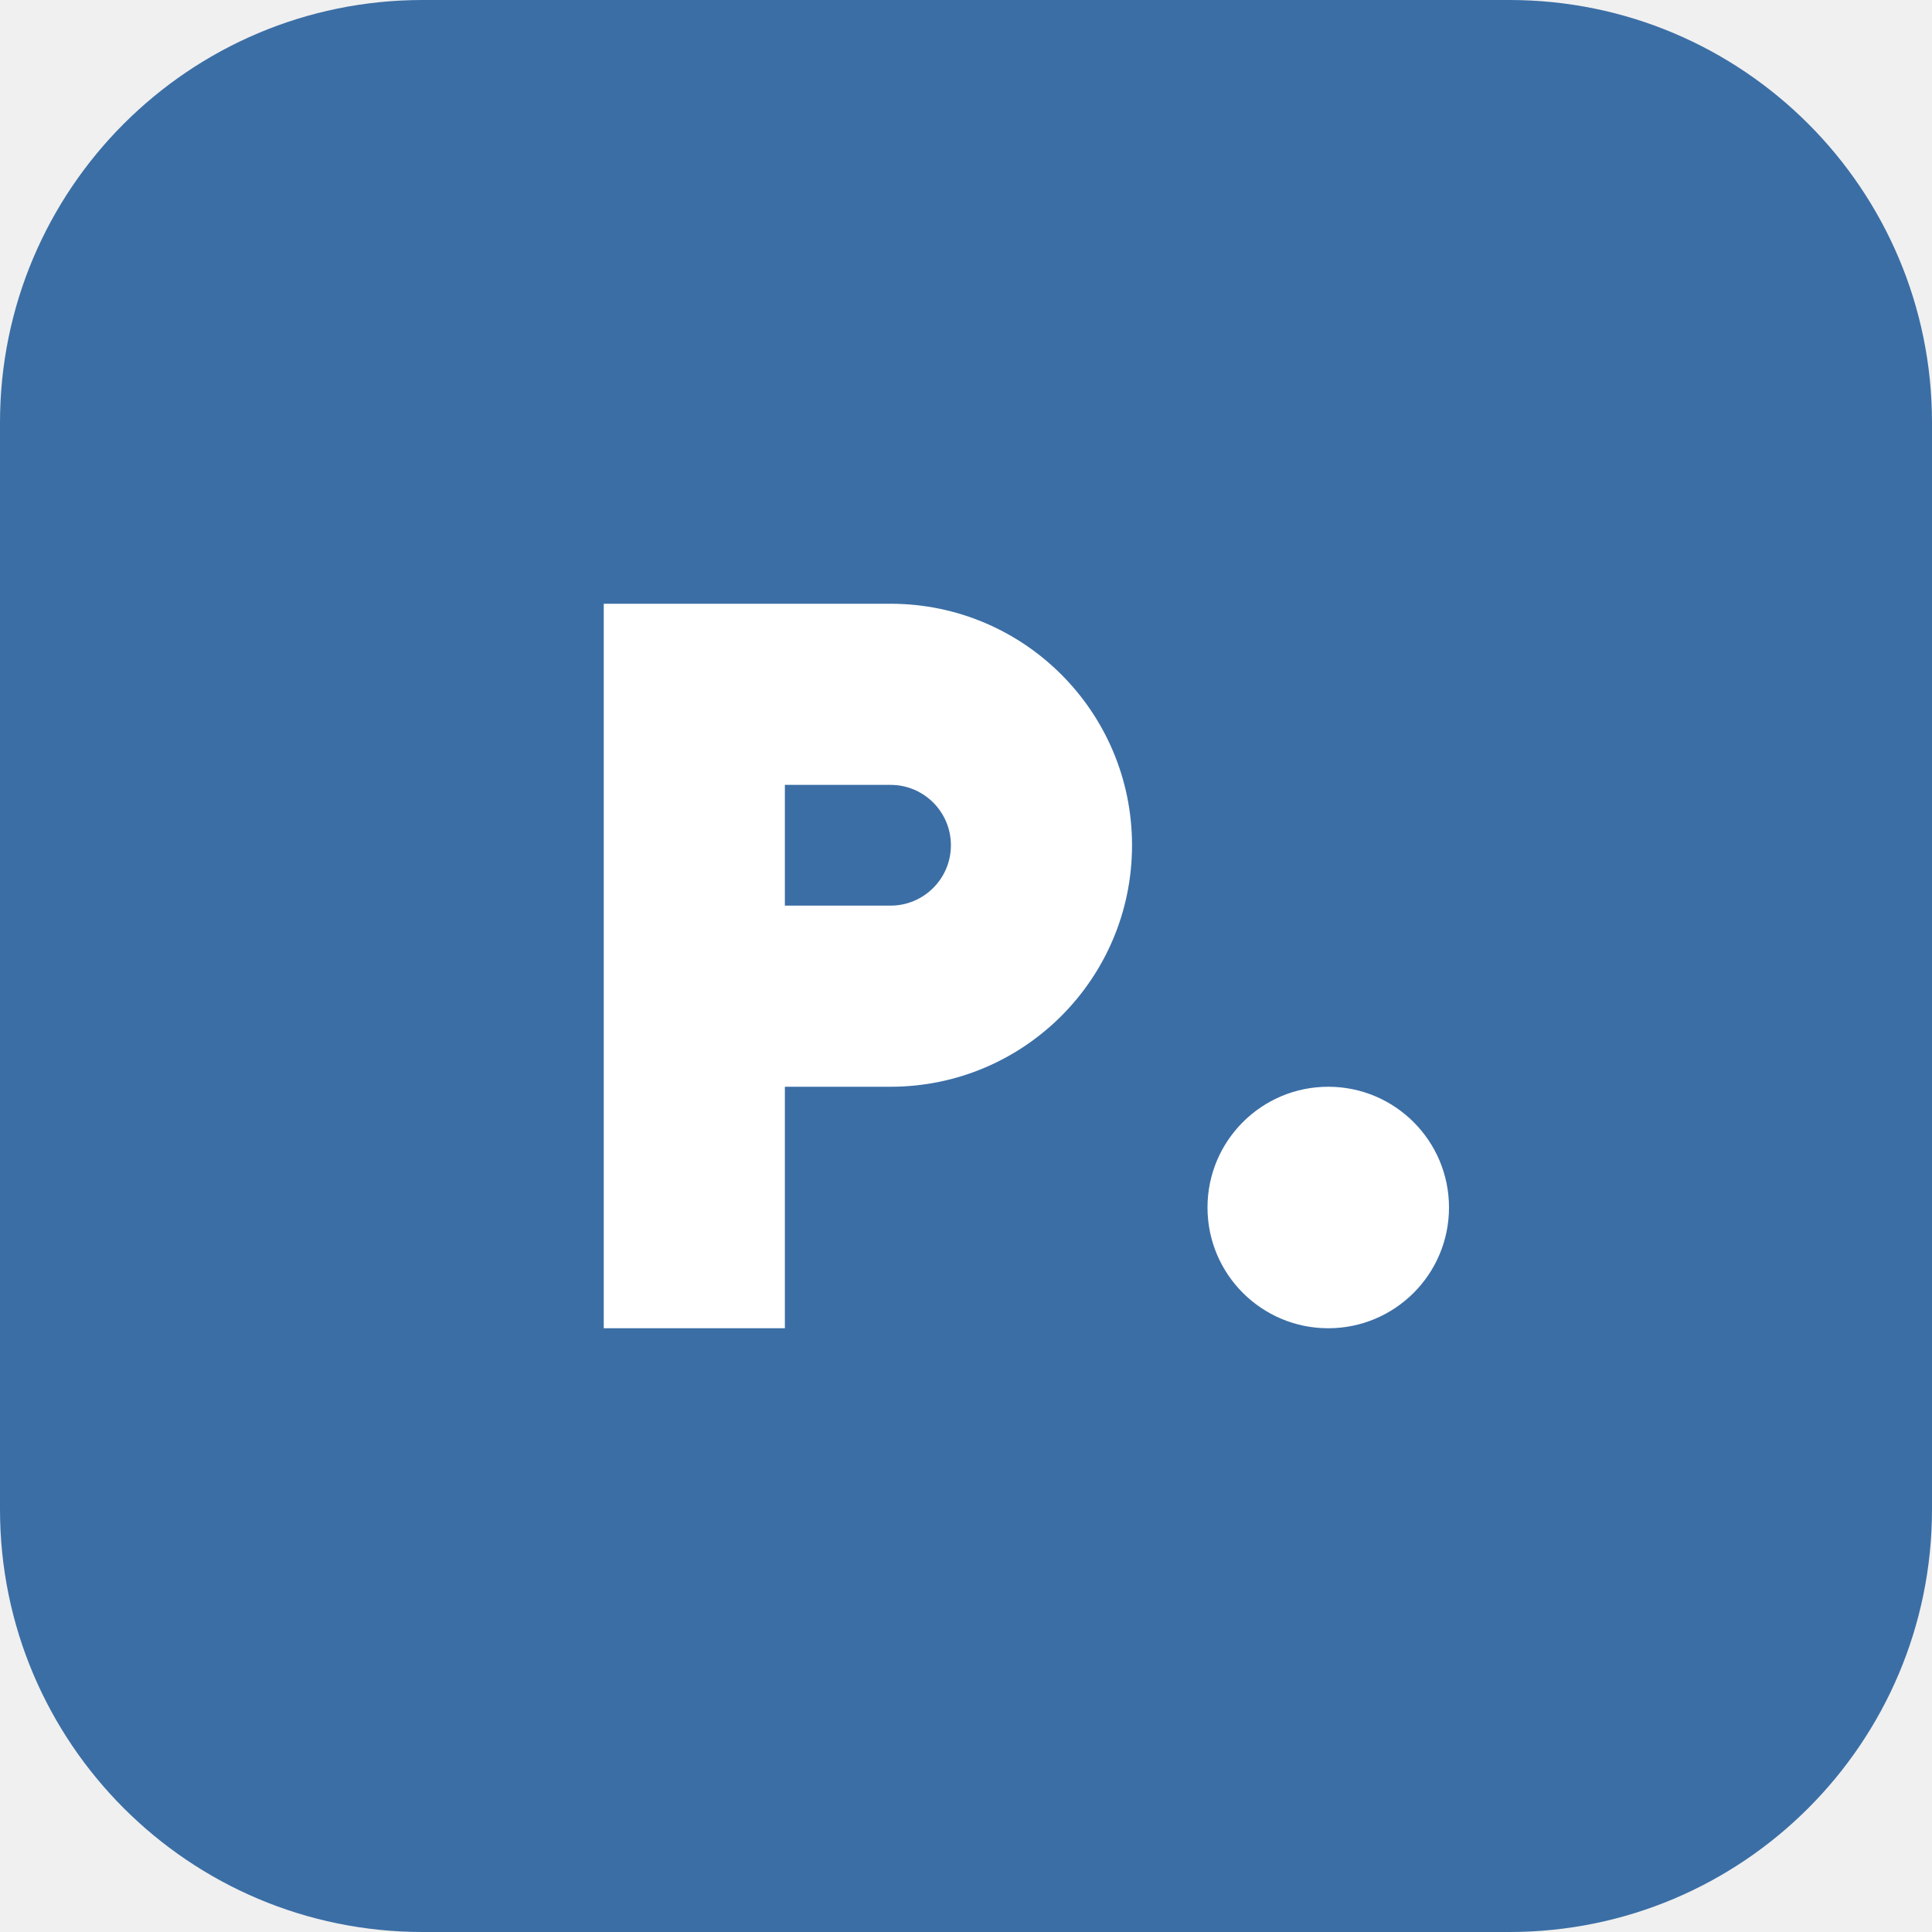
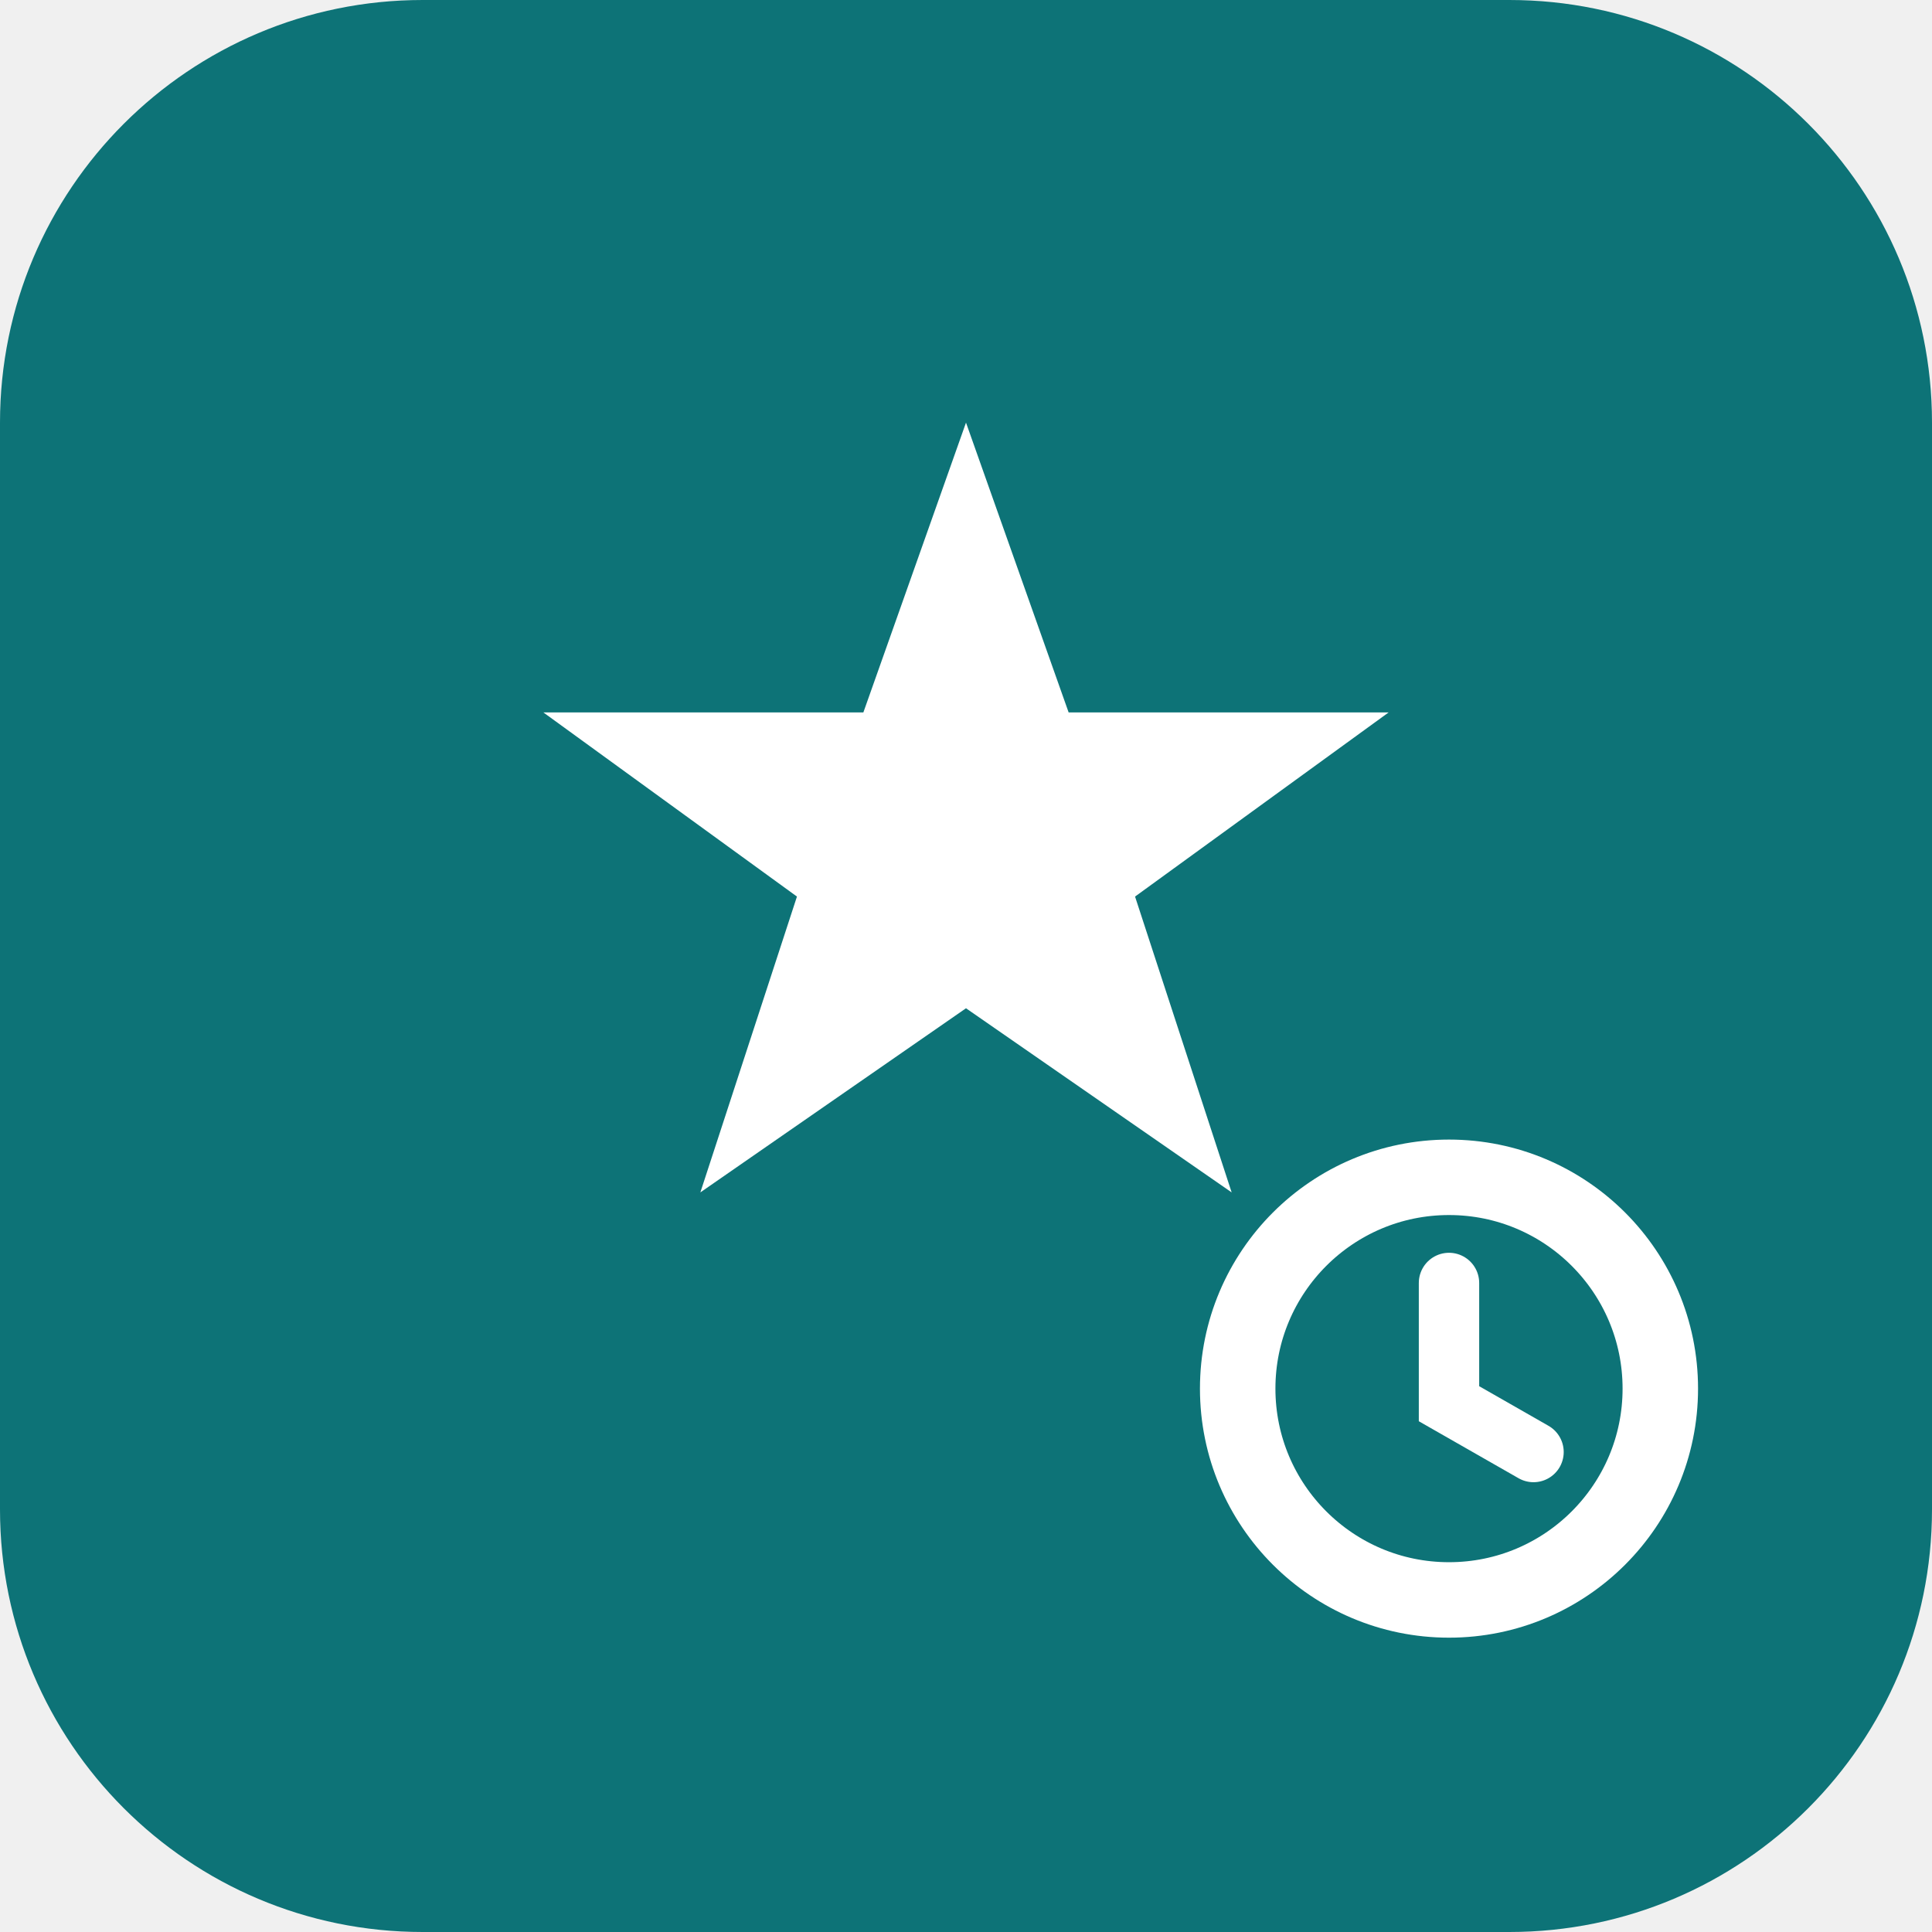
<svg xmlns="http://www.w3.org/2000/svg" viewBox="0 0 64 64" role="img" aria-label="Miss Bonus Quest">
-   <rect width="64" height="64" rx="14" fill="#3b6ea5" />
-   <path d="M20 44V20h9.5a8 8 0 0 1 0 16H26v8h-6Zm6-14h3.5a2 2 0 0 0 0-4H26v4Z" fill="#ffffff" />
-   <circle cx="44" cy="40" r="4" fill="#ffffff" />
+   <rect width="64" height="64" rx="14" fill="#0d7377" />
+   <path d="M32 14l3.4 9.6H46l-8.4 6.1 3.2 9.8L32 33.4l-8.8 6.1 3.2-9.8L18 23.6h10.6L32 14z" fill="#ffffff" />
+   <circle cx="48" cy="46" r="7" fill="none" stroke="#ffffff" stroke-width="2.5" />
+   <path d="M48 42.5v4l2.8 1.6" fill="none" stroke="#ffffff" stroke-width="2" stroke-linecap="round" />
</svg>
